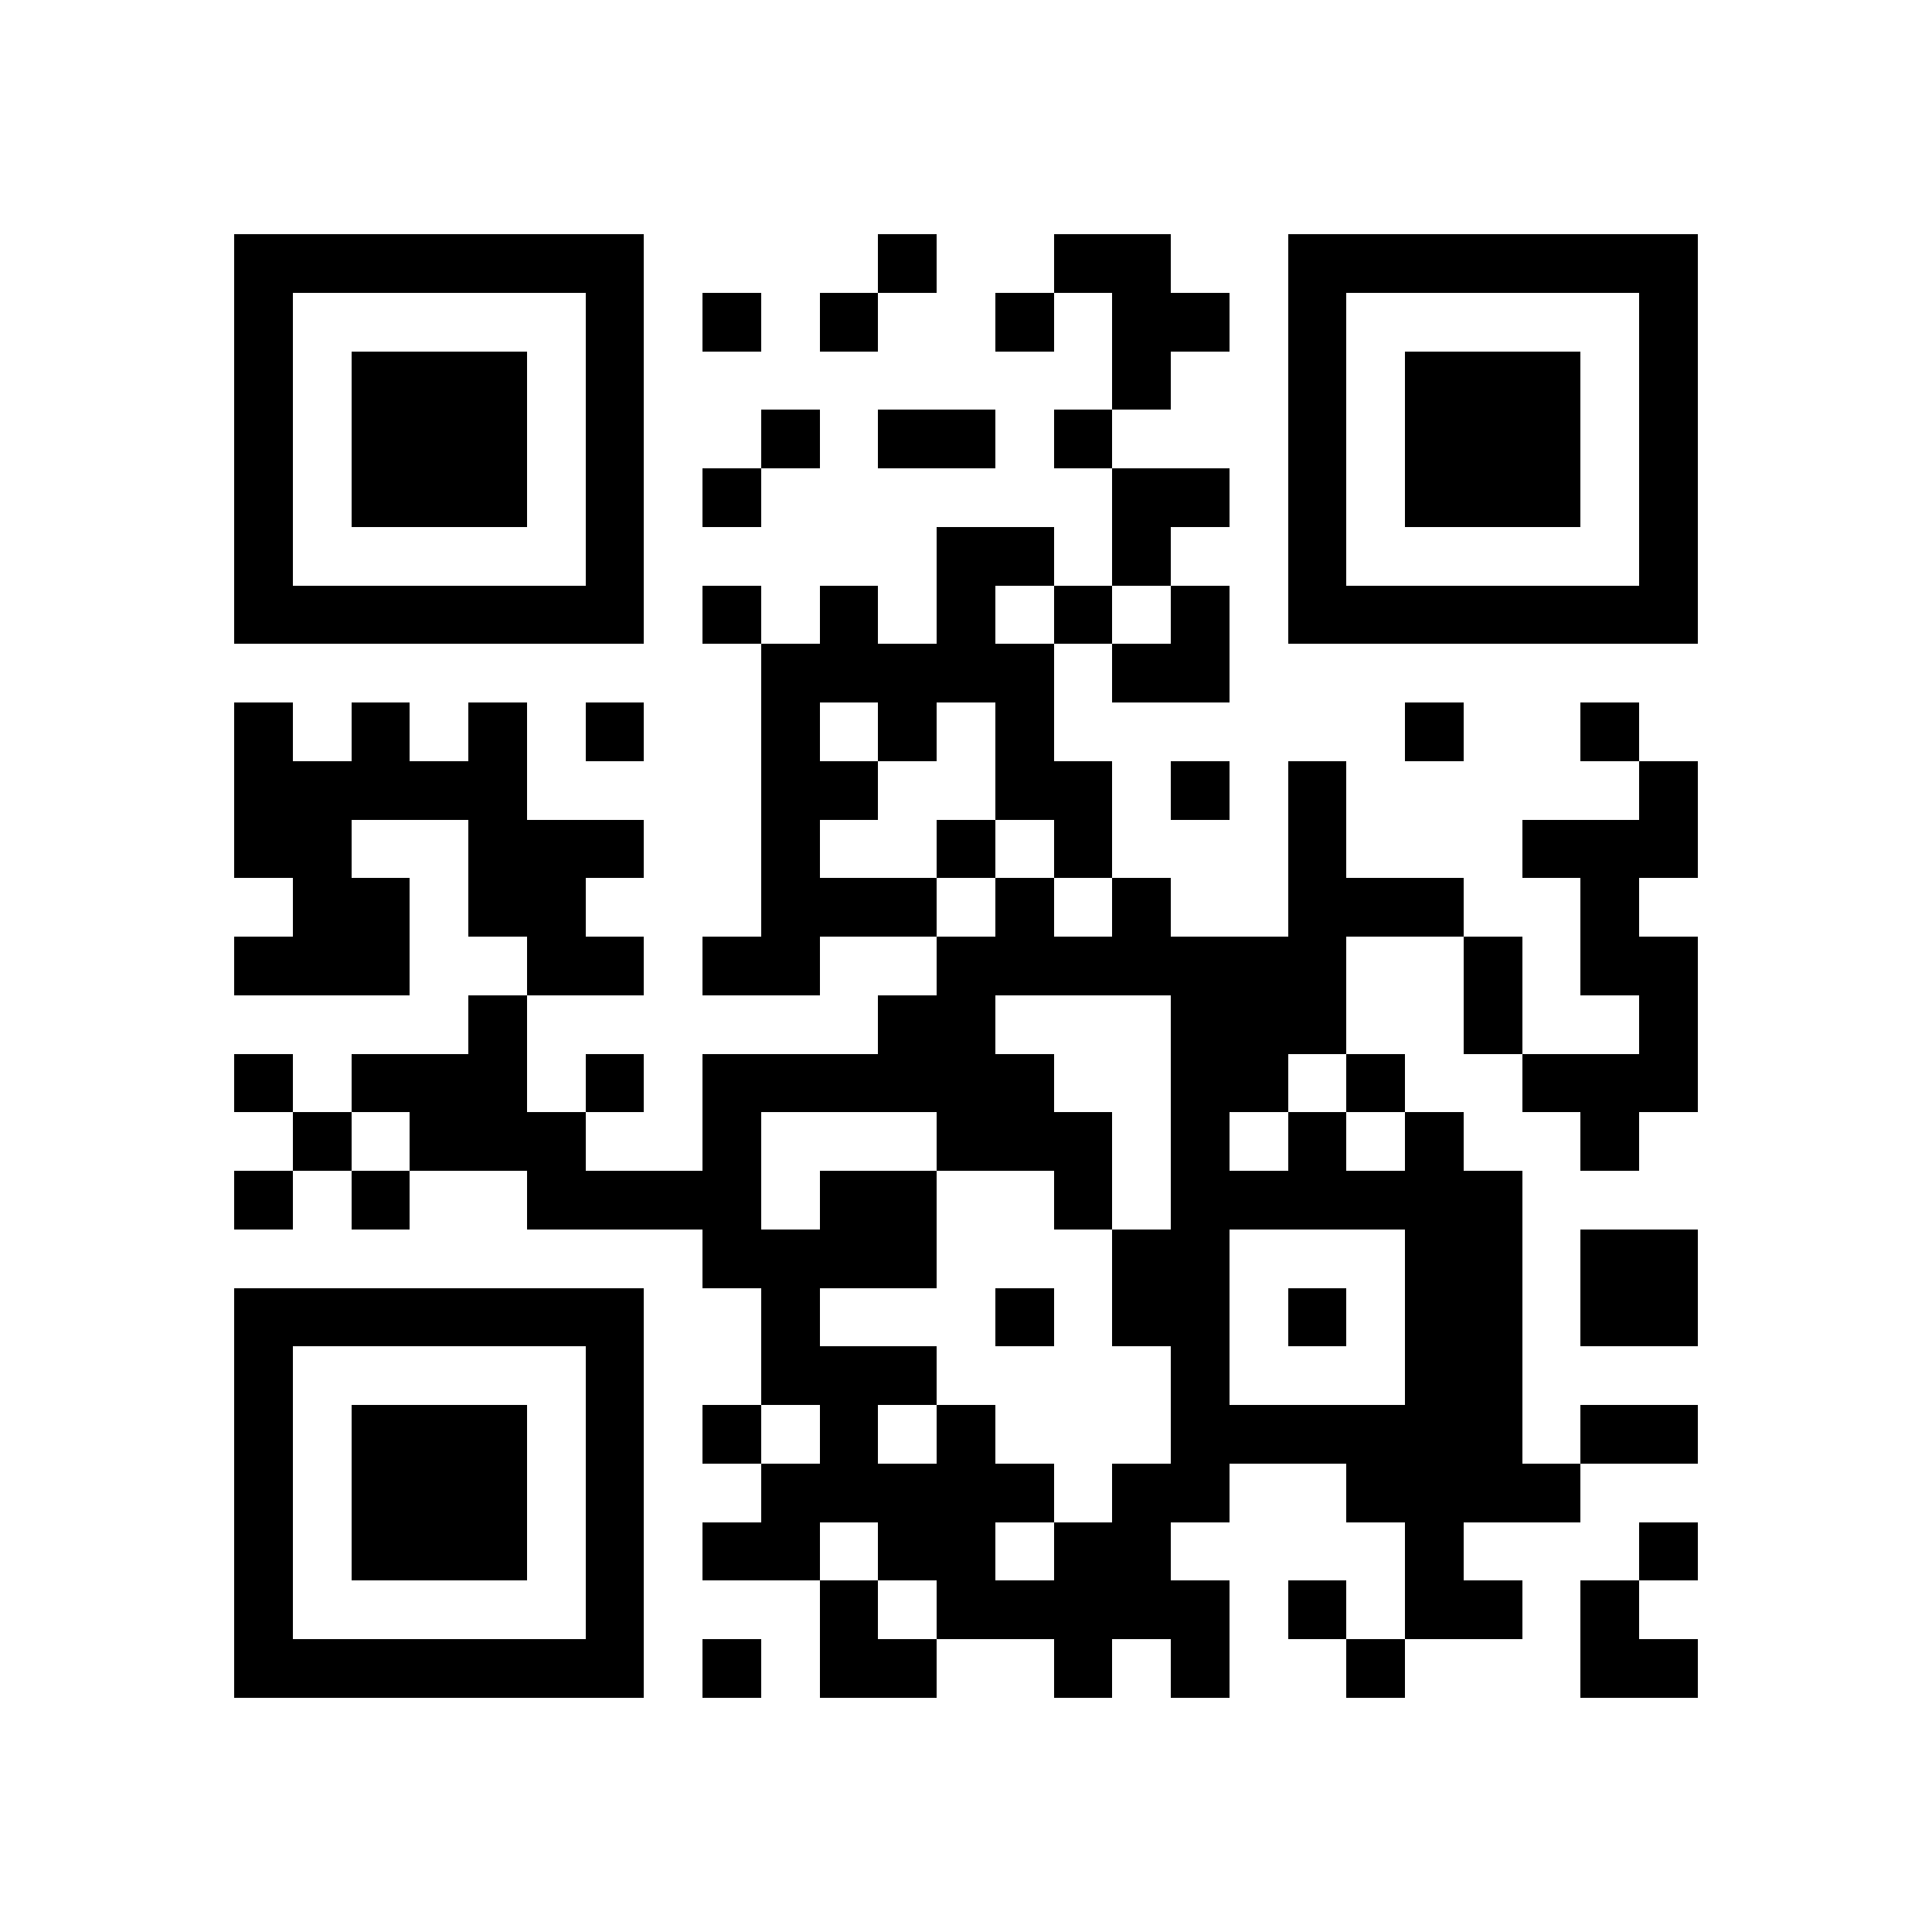
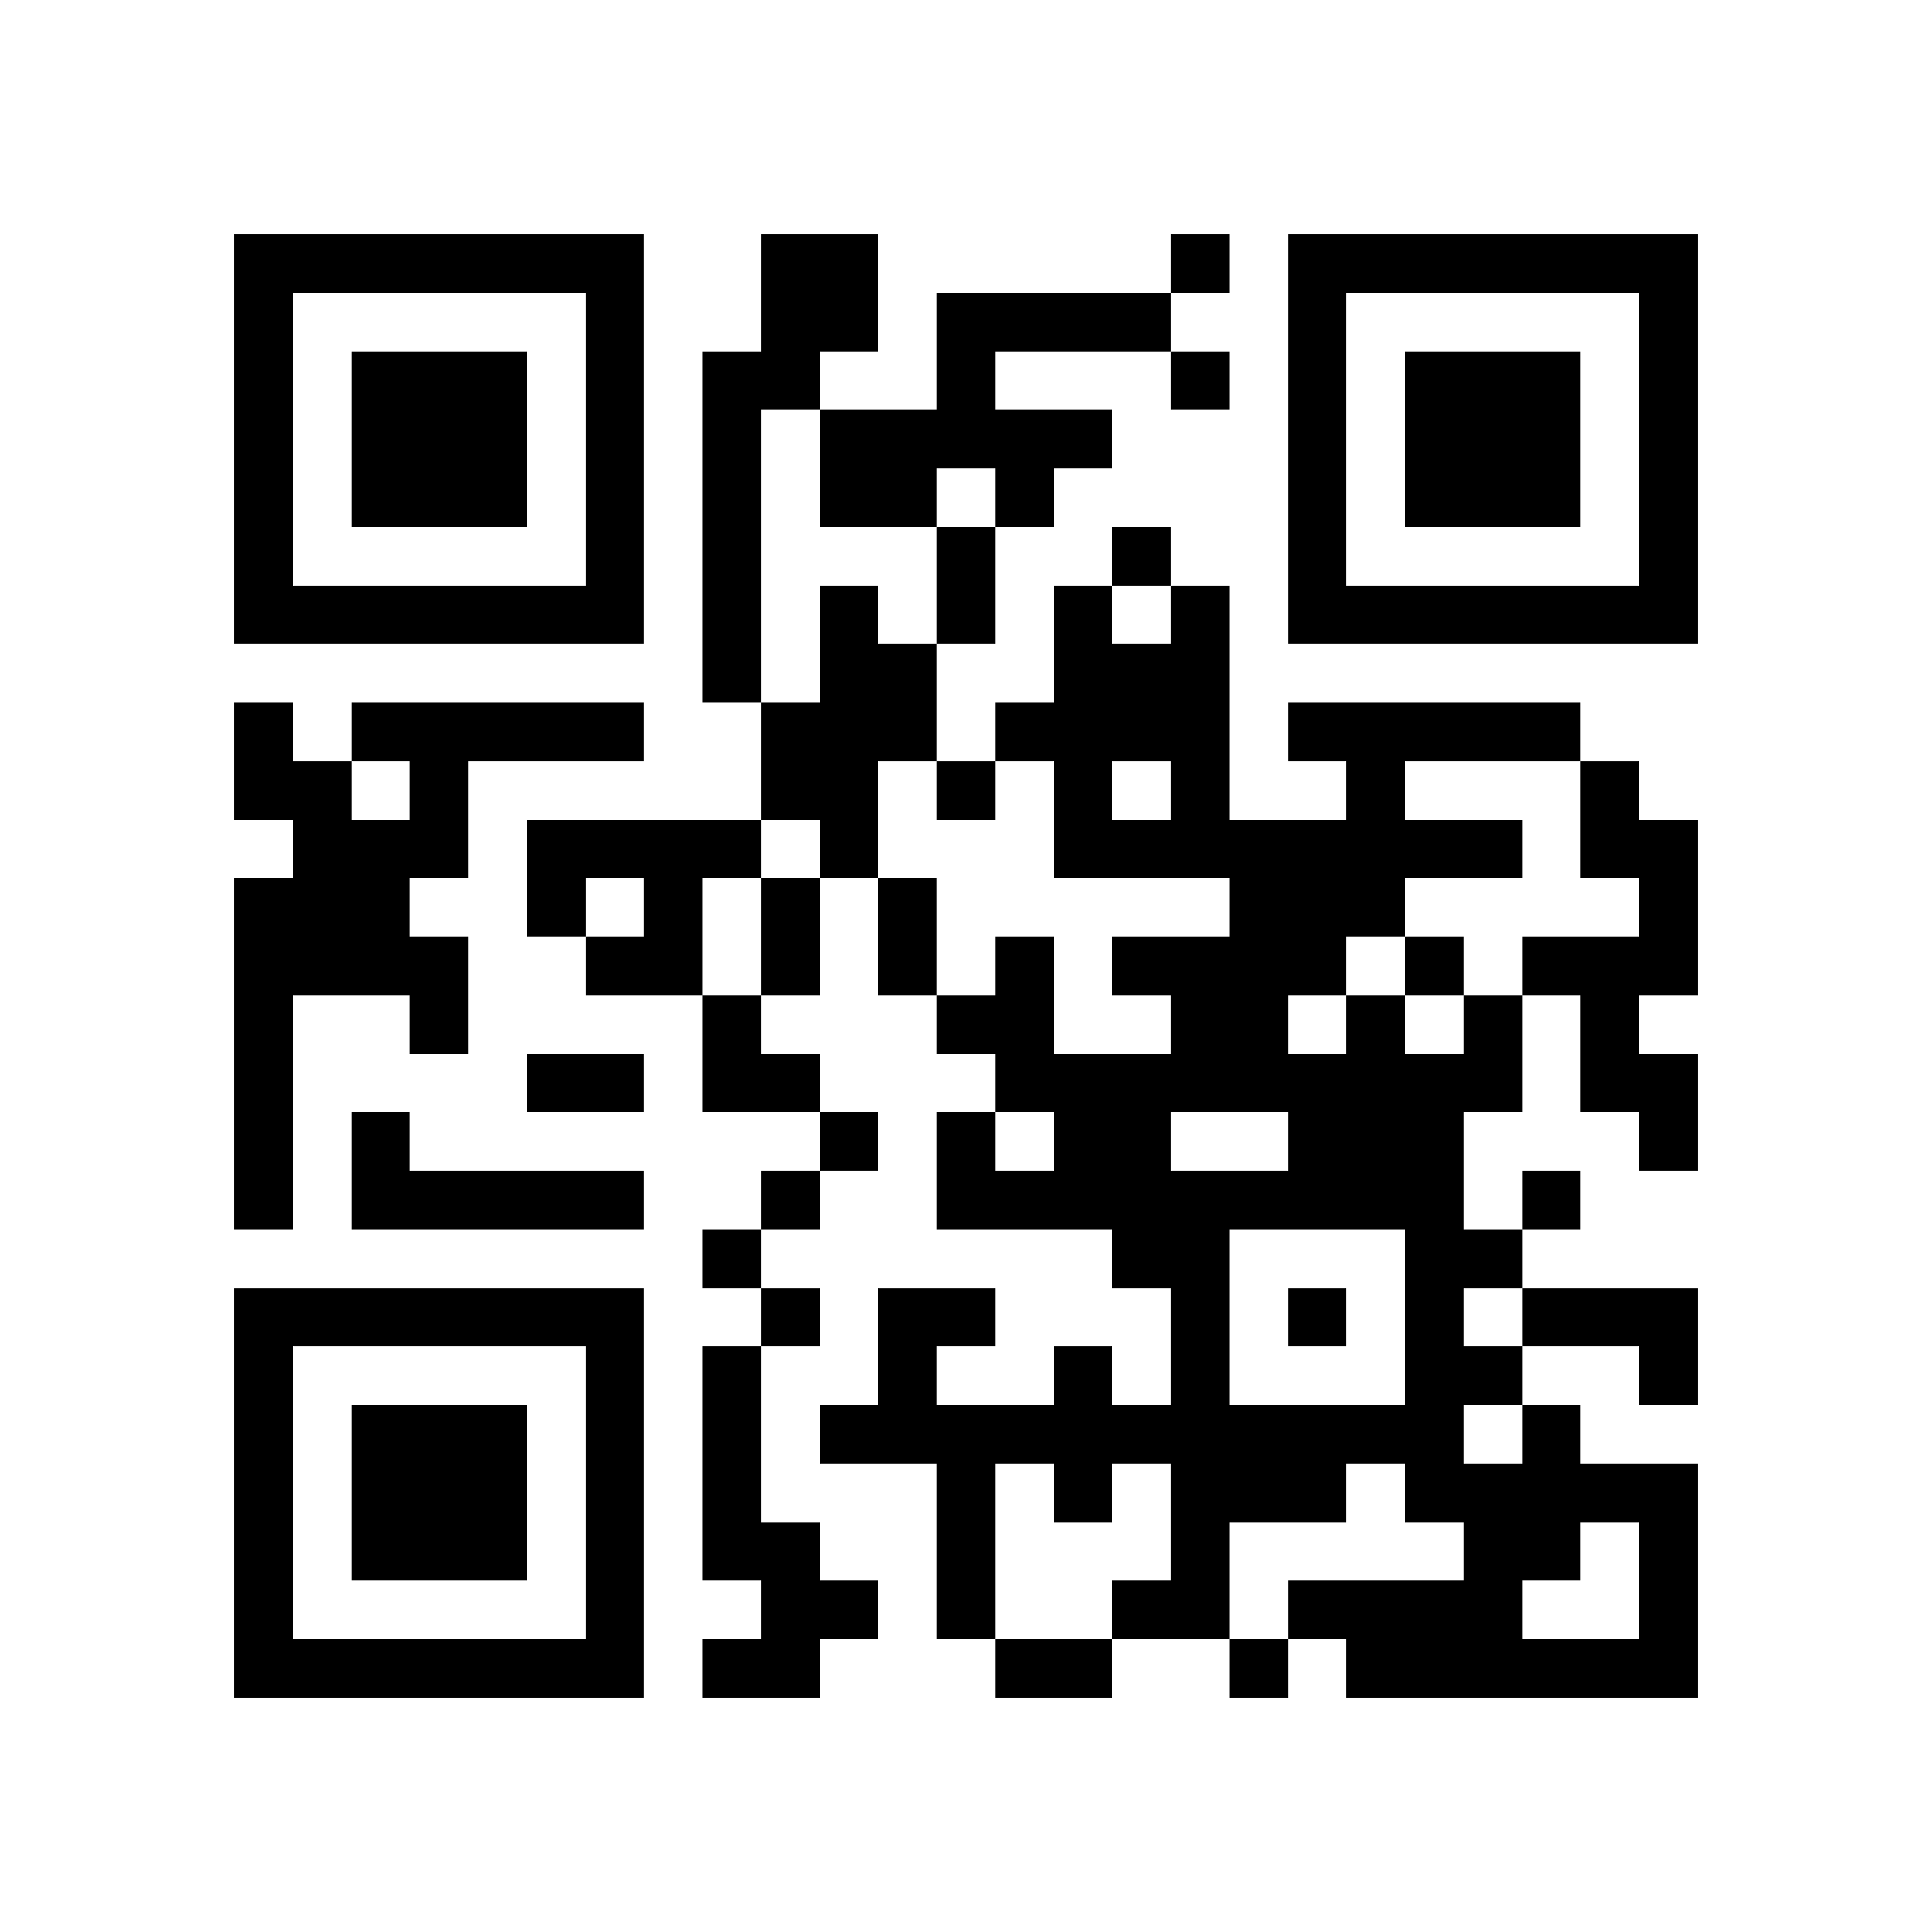
<svg xmlns="http://www.w3.org/2000/svg" viewBox="0 0 33 33" shape-rendering="crispEdges">
  <path fill="#ffffff" d="M0 0h33v33H0z" />
-   <path stroke="#000000" d="M4 4.5h7m4 0h1m2 0h2m2 0h7M4 5.5h1m5 0h1m1 0h1m1 0h1m2 0h1m1 0h2m1 0h1m5 0h1M4 6.5h1m1 0h3m1 0h1m8 0h1m2 0h1m1 0h3m1 0h1M4 7.5h1m1 0h3m1 0h1m2 0h1m1 0h2m1 0h1m3 0h1m1 0h3m1 0h1M4 8.5h1m1 0h3m1 0h1m1 0h1m6 0h2m1 0h1m1 0h3m1 0h1M4 9.5h1m5 0h1m5 0h2m1 0h1m2 0h1m5 0h1M4 10.5h7m1 0h1m1 0h1m1 0h1m1 0h1m1 0h1m1 0h7M13 11.5h5m1 0h2M4 12.5h1m1 0h1m1 0h1m1 0h1m2 0h1m1 0h1m1 0h1m6 0h1m2 0h1M4 13.5h5m4 0h2m2 0h2m1 0h1m1 0h1m5 0h1M4 14.5h2m2 0h3m2 0h1m2 0h1m1 0h1m3 0h1m3 0h3M5 15.5h2m1 0h2m3 0h3m1 0h1m1 0h1m2 0h3m2 0h1M4 16.5h3m2 0h2m1 0h2m2 0h7m2 0h1m1 0h2M8 17.5h1m6 0h2m3 0h3m2 0h1m2 0h1M4 18.5h1m1 0h3m1 0h1m1 0h6m2 0h2m1 0h1m2 0h3M5 19.5h1m1 0h3m2 0h1m3 0h3m1 0h1m1 0h1m1 0h1m2 0h1M4 20.5h1m1 0h1m2 0h4m1 0h2m2 0h1m1 0h6M12 21.5h4m3 0h2m3 0h2m1 0h2M4 22.5h7m2 0h1m3 0h1m1 0h2m1 0h1m1 0h2m1 0h2M4 23.5h1m5 0h1m2 0h3m4 0h1m3 0h2M4 24.5h1m1 0h3m1 0h1m1 0h1m1 0h1m1 0h1m3 0h6m1 0h2M4 25.5h1m1 0h3m1 0h1m2 0h5m1 0h2m2 0h4M4 26.5h1m1 0h3m1 0h1m1 0h2m1 0h2m1 0h2m4 0h1m3 0h1M4 27.5h1m5 0h1m3 0h1m1 0h5m1 0h1m1 0h2m1 0h1M4 28.5h7m1 0h1m1 0h2m2 0h1m1 0h1m2 0h1m3 0h2" />
+   <path stroke="#000000" d="M4 4.5h7M13 4.5h2M20 4.5h1M22 4.5h7M4 5.5h1M10 5.5h1M13 5.5h2M16 5.5h4M22 5.5h1M28 5.5h1M4 6.5h1M6 6.5h3M10 6.5h1M12 6.5h2M16 6.5h1M20 6.5h1M22 6.5h1M24 6.5h3M28 6.5h1M4 7.5h1M6 7.5h3M10 7.5h1M12 7.5h1M14 7.5h5M22 7.5h1M24 7.5h3M28 7.5h1M4 8.5h1M6 8.5h3M10 8.5h1M12 8.5h1M14 8.5h2M17 8.5h1M22 8.5h1M24 8.5h3M28 8.5h1M4 9.5h1M10 9.5h1M12 9.5h1M16 9.5h1M19 9.5h1M22 9.5h1M28 9.5h1M4 10.5h7M12 10.5h1M14 10.5h1M16 10.5h1M18 10.5h1M20 10.5h1M22 10.5h7M12 11.5h1M14 11.5h2M18 11.5h3M4 12.5h1M6 12.5h5M13 12.5h3M17 12.5h4M22 12.5h5M4 13.5h2M7 13.5h1M13 13.5h2M16 13.5h1M18 13.5h1M20 13.5h1M23 13.5h1M27 13.5h1M5 14.5h3M9 14.5h4M14 14.5h1M18 14.5h8M27 14.5h2M4 15.5h3M9 15.5h1M11 15.5h1M13 15.5h1M15 15.5h1M21 15.5h3M28 15.5h1M4 16.5h4M10 16.5h2M13 16.5h1M15 16.5h1M17 16.5h1M19 16.5h4M24 16.5h1M26 16.5h3M4 17.5h1M7 17.5h1M12 17.5h1M16 17.5h2M20 17.5h2M23 17.5h1M25 17.5h1M27 17.5h1M4 18.5h1M9 18.5h2M12 18.5h2M17 18.5h9M27 18.5h2M4 19.5h1M6 19.5h1M14 19.5h1M16 19.5h1M18 19.5h2M22 19.5h3M28 19.5h1M4 20.5h1M6 20.5h5M13 20.5h1M16 20.5h9M26 20.5h1M12 21.5h1M19 21.5h2M24 21.5h2M4 22.5h7M13 22.5h1M15 22.5h2M20 22.5h1M22 22.5h1M24 22.5h1M26 22.5h3M4 23.5h1M10 23.5h1M12 23.5h1M15 23.5h1M18 23.5h1M20 23.5h1M24 23.5h2M28 23.5h1M4 24.5h1M6 24.5h3M10 24.5h1M12 24.5h1M14 24.5h11M26 24.5h1M4 25.5h1M6 25.5h3M10 25.5h1M12 25.5h1M16 25.5h1M18 25.5h1M20 25.5h3M24 25.5h5M4 26.5h1M6 26.5h3M10 26.5h1M12 26.5h2M16 26.5h1M20 26.5h1M25 26.5h2M28 26.5h1M4 27.5h1M10 27.5h1M13 27.5h2M16 27.5h1M19 27.5h2M22 27.5h4M28 27.5h1M4 28.5h7M12 28.5h2M17 28.5h2M21 28.5h1M23 28.5h6" />
</svg>
